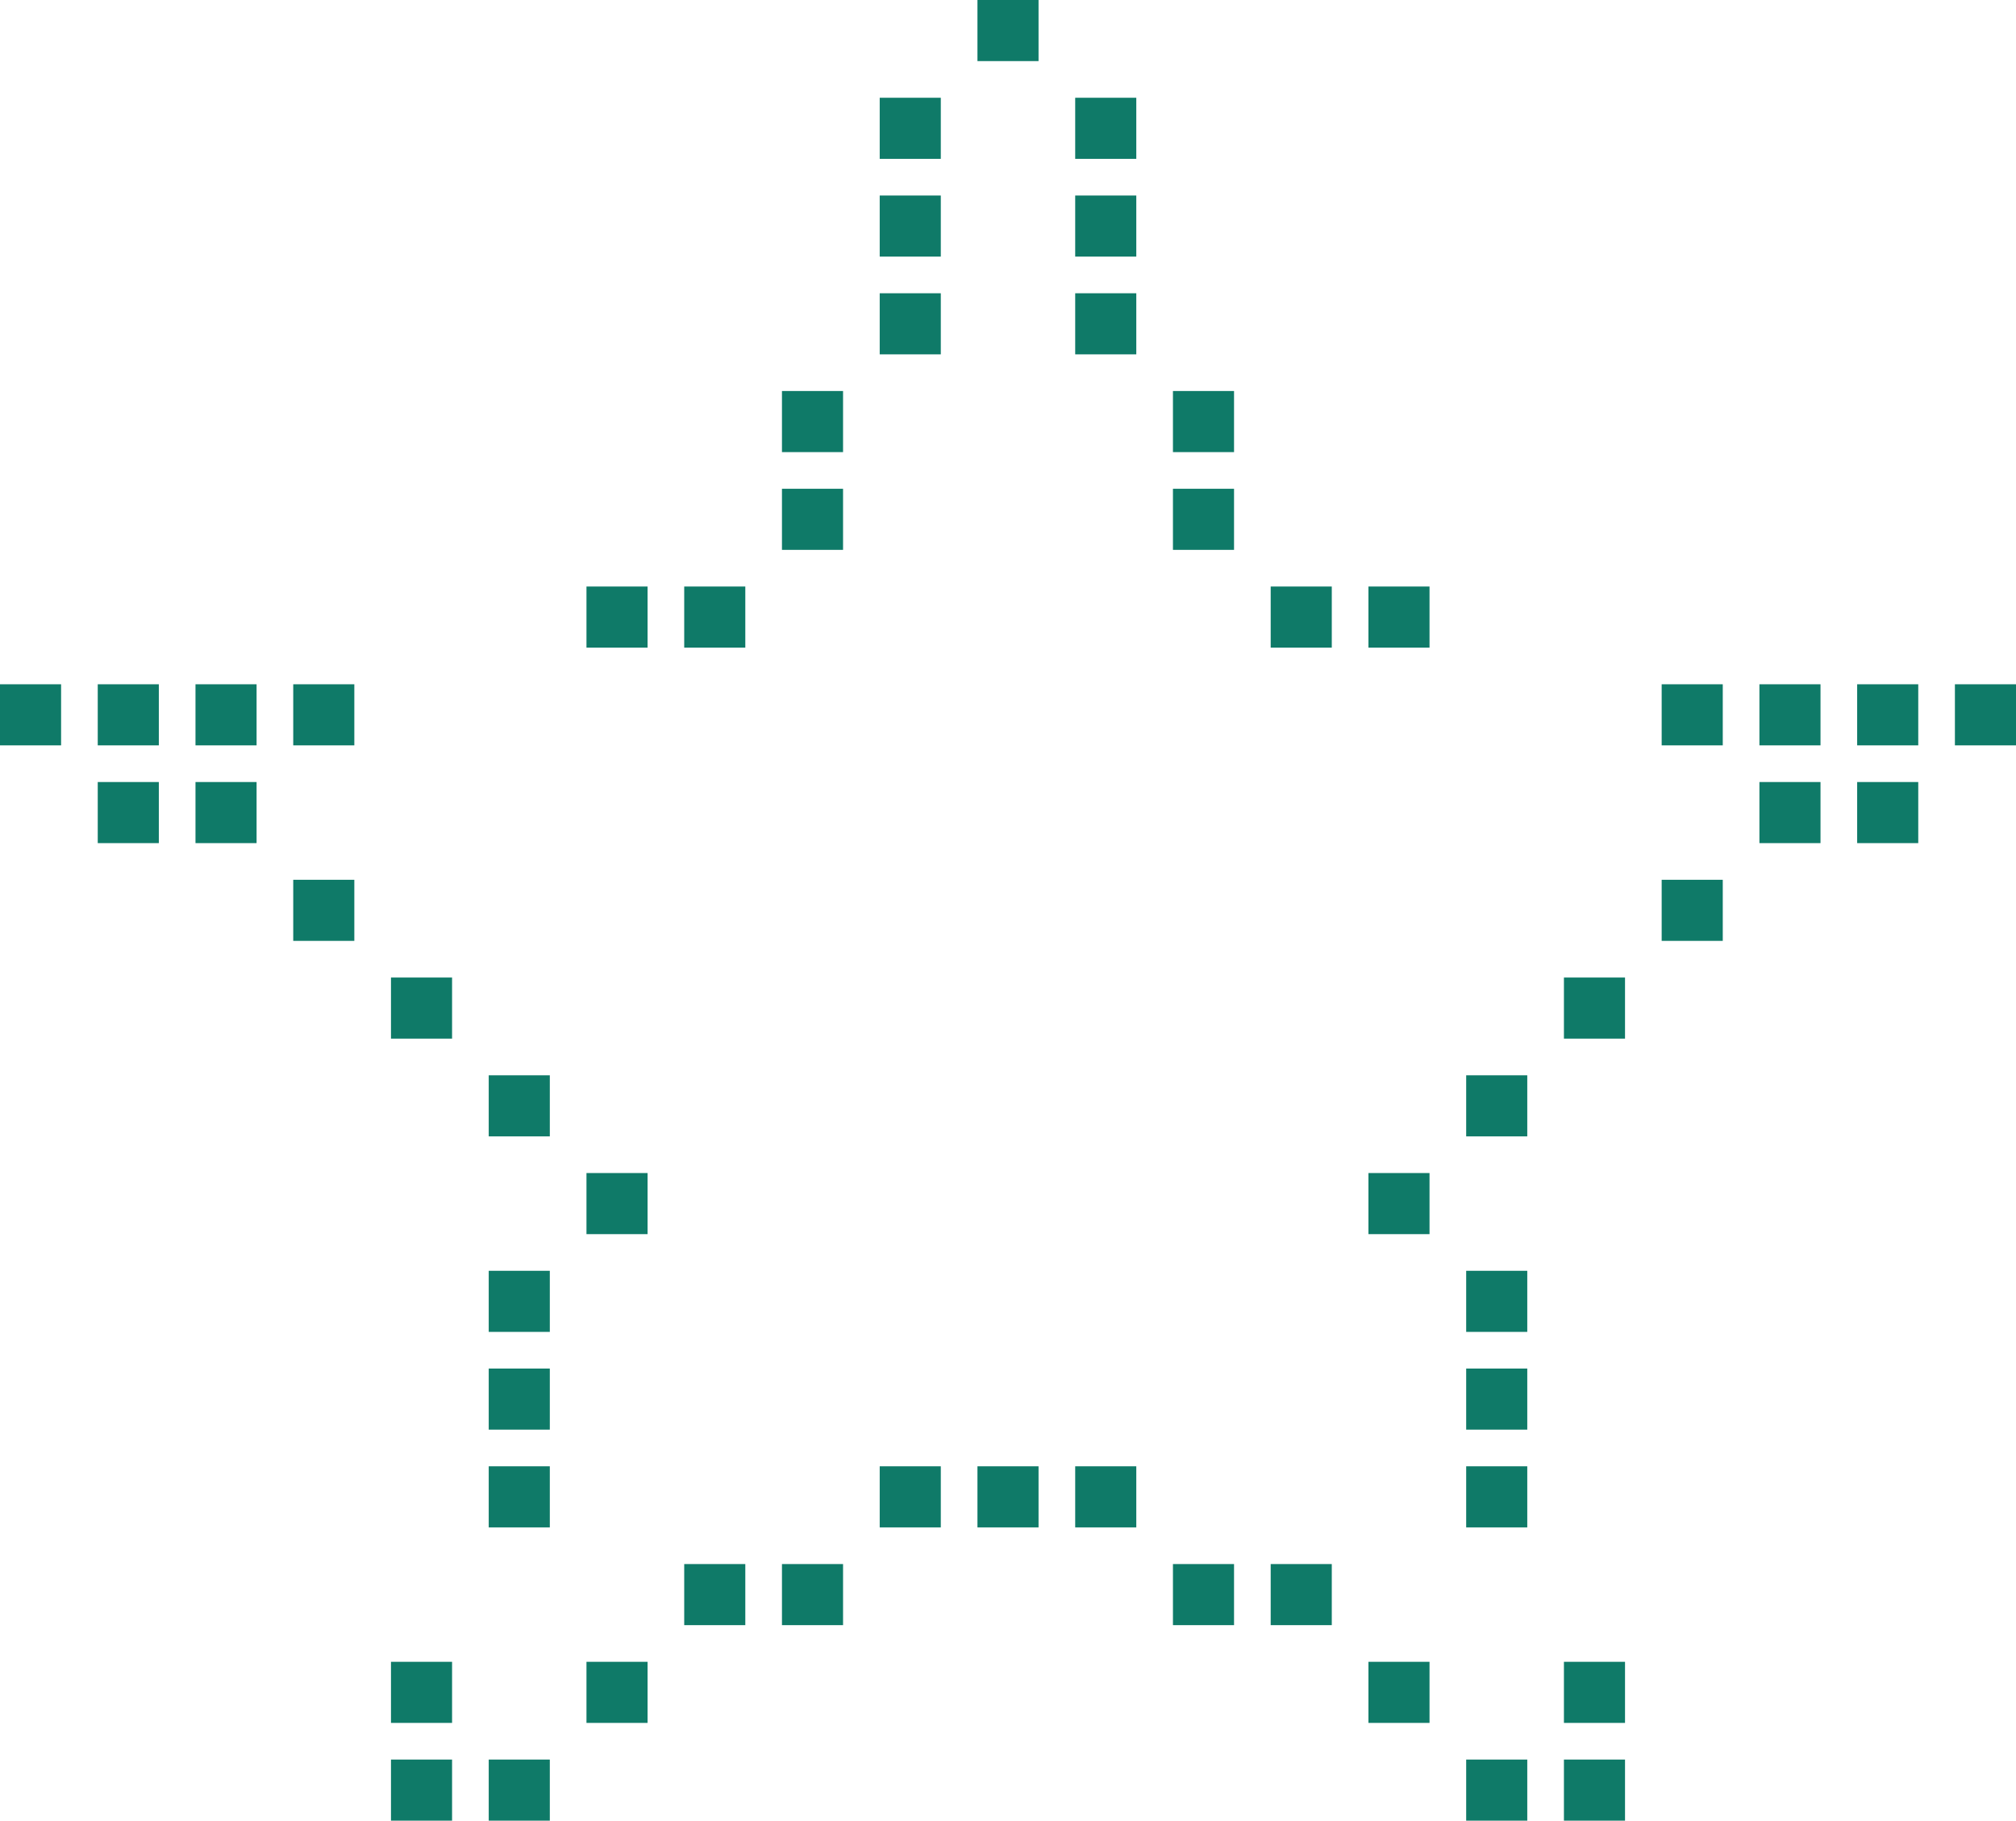
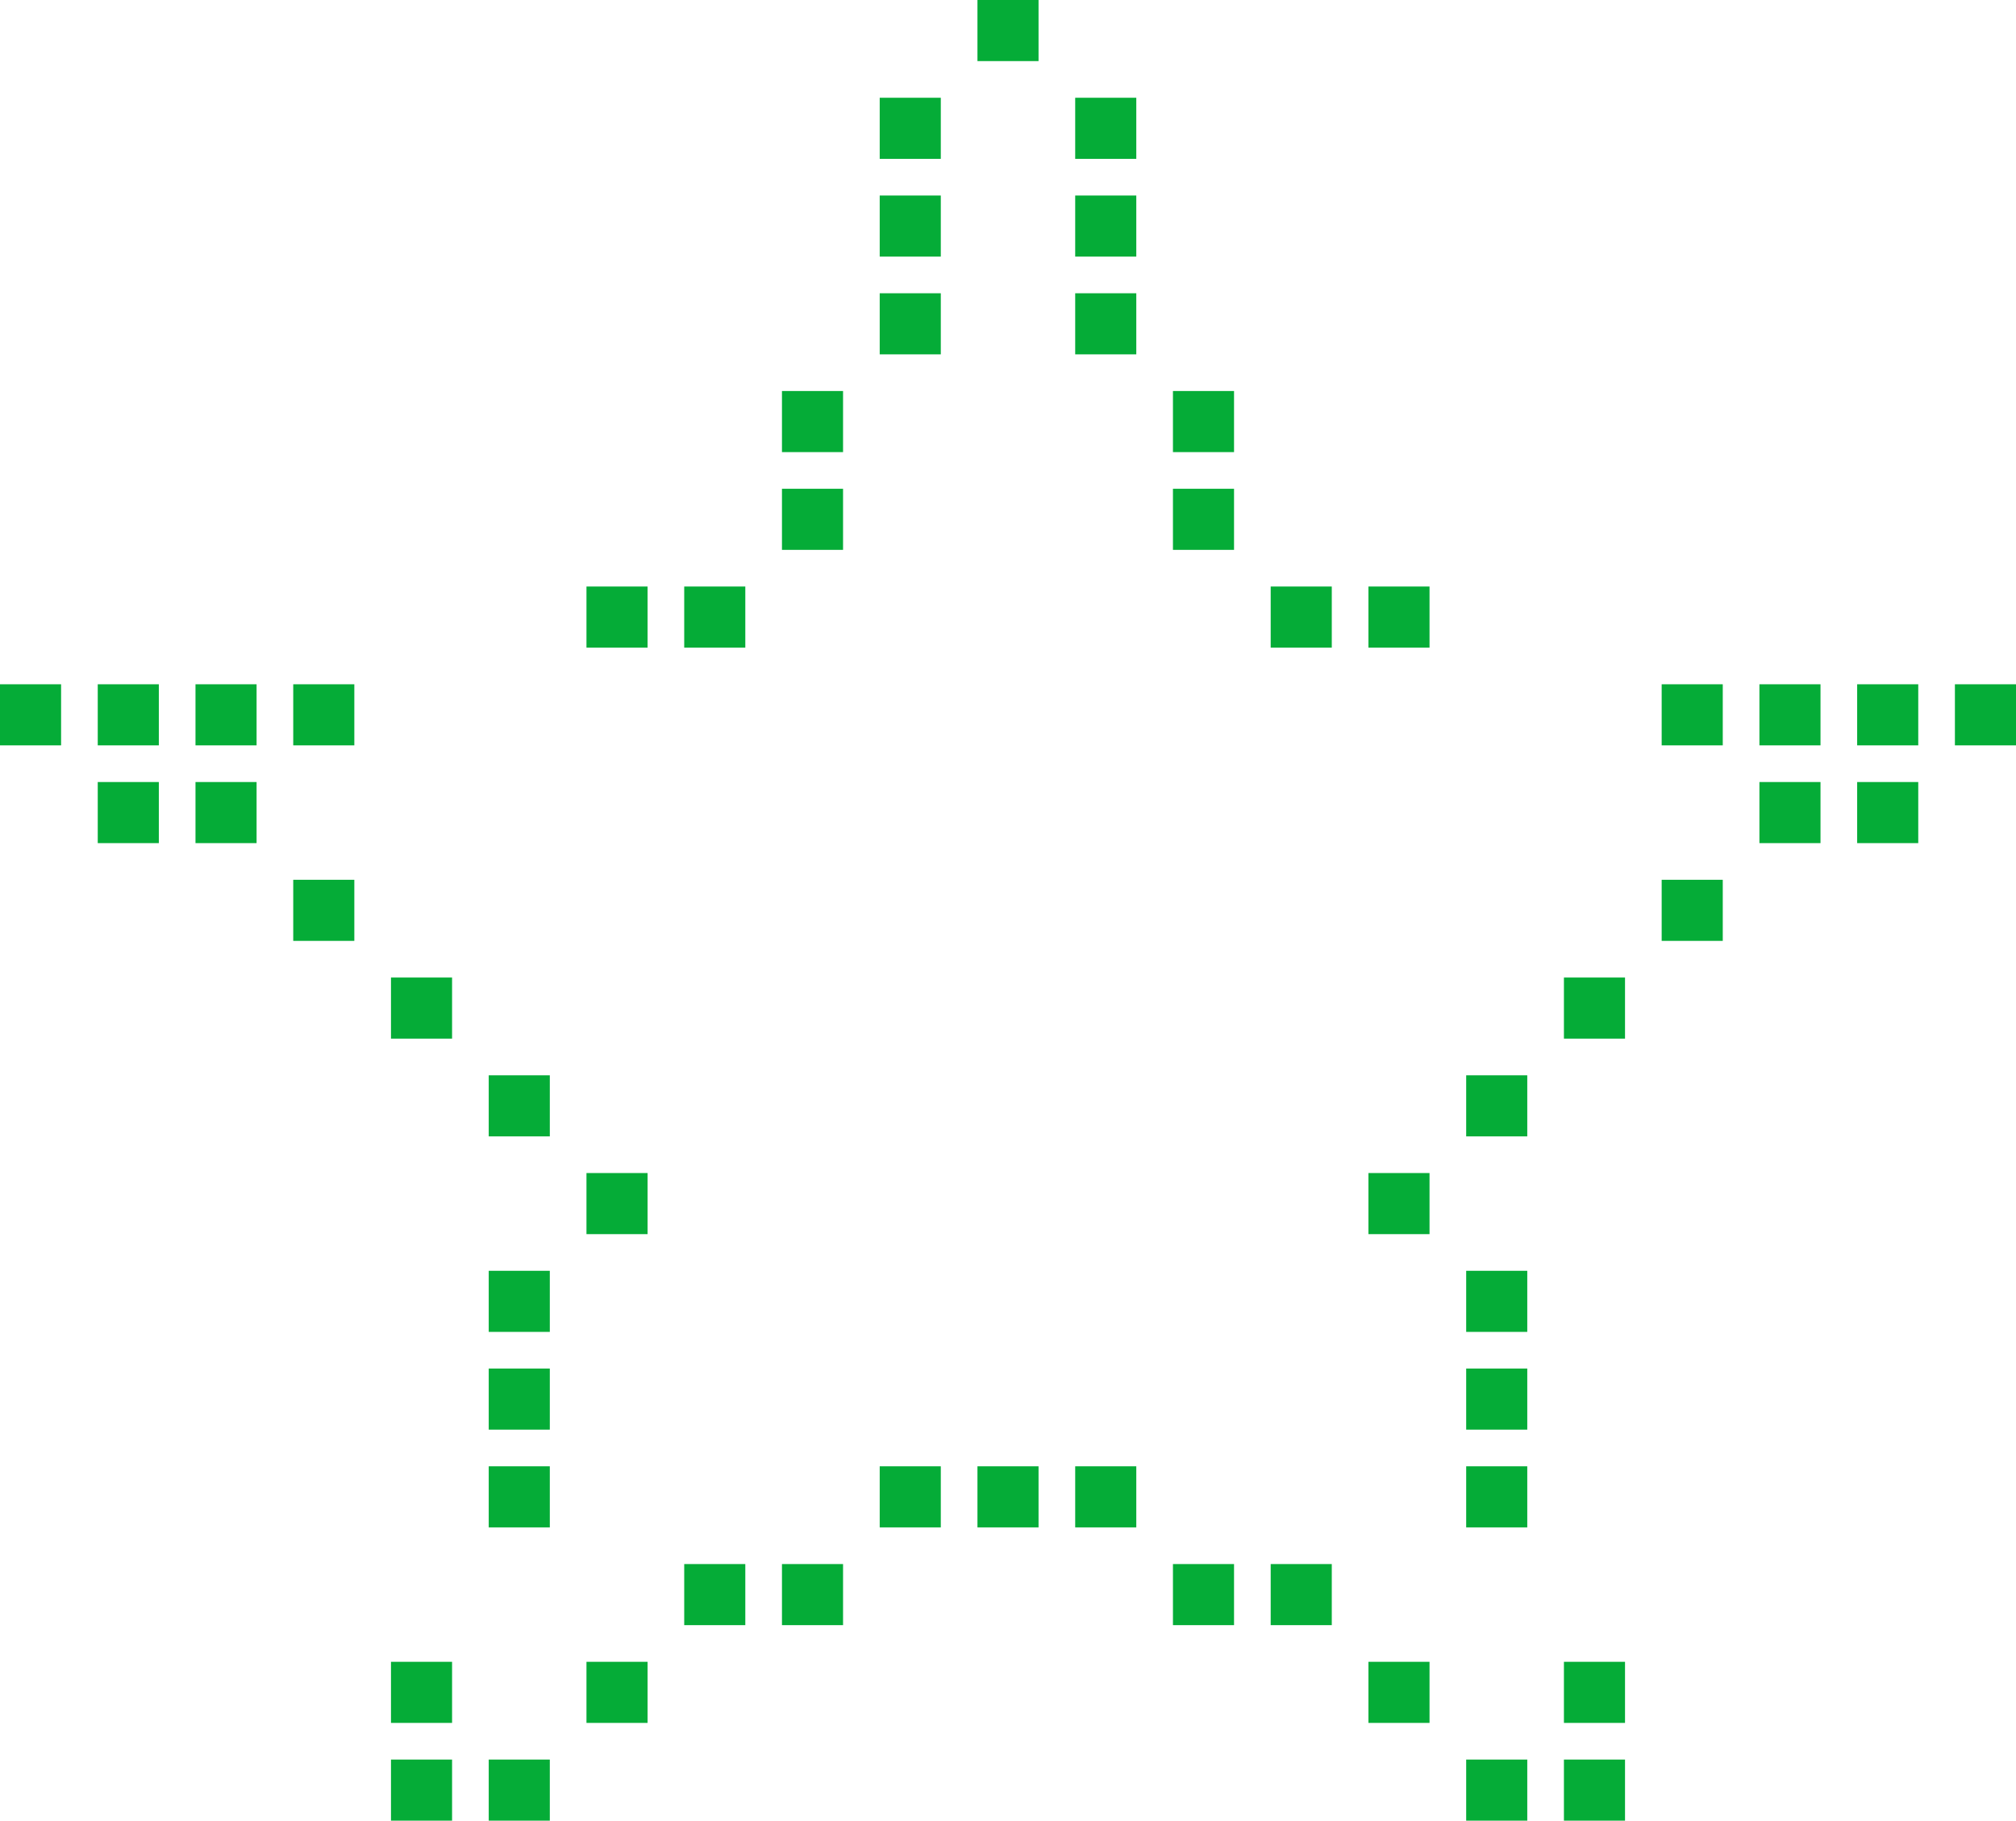
<svg xmlns="http://www.w3.org/2000/svg" width="330" height="298" viewBox="0 0 330 298" fill="none">
-   <path d="M170 0H160V10H170V0Z" fill="#0F7A68" />
-   <path d="M154 16H144V26H154V16Z" fill="#0F7A68" />
-   <path d="M186 16H176V26H186V16Z" fill="#0F7A68" />
-   <path d="M154 32H144V42H154V32Z" fill="#0F7A68" />
-   <path d="M186 32H176V42H186V32Z" fill="#0F7A68" />
-   <path d="M154 48H144V58H154V48Z" fill="#0F7A68" />
-   <path d="M186 48H176V58H186V48Z" fill="#0F7A68" />
-   <path d="M138 64H128V74H138V64Z" fill="#0F7A68" />
-   <path d="M202 64H192V74H202V64Z" fill="#0F7A68" />
-   <path d="M138 80H128V90H138V80Z" fill="#0F7A68" />
-   <path d="M202 80H192V90H202V80Z" fill="#0F7A68" />
-   <path d="M106 96H96V106H106V96Z" fill="#0F7A68" />
-   <path d="M122 96H112V106H122V96Z" fill="#0F7A68" />
-   <path d="M218 96H208V106H218V96Z" fill="#0F7A68" />
-   <path d="M234 96H224V106H234V96Z" fill="#0F7A68" />
-   <path d="M10 112H0V122H10V112Z" fill="#0F7A68" />
-   <path d="M26 112H16V122H26V112Z" fill="#0F7A68" />
-   <path d="M42 112H32V122H42V112Z" fill="#0F7A68" />
-   <path d="M58 112H48V122H58V112Z" fill="#0F7A68" />
-   <path d="M282 112H272V122H282V112Z" fill="#0F7A68" />
-   <path d="M298 112H288V122H298V112Z" fill="#0F7A68" />
-   <path d="M314 112H304V122H314V112Z" fill="#0F7A68" />
-   <path d="M330 112H320V122H330V112Z" fill="#0F7A68" />
-   <path d="M26 128H16V138H26V128Z" fill="#0F7A68" />
-   <path d="M42 128H32V138H42V128Z" fill="#0F7A68" />
-   <path d="M298 128H288V138H298V128Z" fill="#0F7A68" />
-   <path d="M314 128H304V138H314V128Z" fill="#0F7A68" />
-   <path d="M58 144H48V154H58V144Z" fill="#0F7A68" />
-   <path d="M282 144H272V154H282V144Z" fill="#0F7A68" />
-   <path d="M74 160H64V170H74V160Z" fill="#0F7A68" />
-   <path d="M266 160H256V170H266V160Z" fill="#0F7A68" />
-   <path d="M90 176H80V186H90V176Z" fill="#0F7A68" />
-   <path d="M250 176H240V186H250V176Z" fill="#0F7A68" />
-   <path d="M106 192H96V202H106V192Z" fill="#0F7A68" />
-   <path d="M234 192H224V202H234V192Z" fill="#0F7A68" />
-   <path d="M90 208H80V218H90V208Z" fill="#0F7A68" />
-   <path d="M250 208H240V218H250V208Z" fill="#0F7A68" />
-   <path d="M90 224H80V234H90V224Z" fill="#0F7A68" />
-   <path d="M250 224H240V234H250V224Z" fill="#0F7A68" />
-   <path d="M90 240H80V250H90V240Z" fill="#0F7A68" />
-   <path d="M154 240H144V250H154V240Z" fill="#0F7A68" />
-   <path d="M170 240H160V250H170V240Z" fill="#0F7A68" />
-   <path d="M186 240H176V250H186V240Z" fill="#0F7A68" />
-   <path d="M250 240H240V250H250V240Z" fill="#0F7A68" />
-   <path d="M122 256H112V266H122V256Z" fill="#0F7A68" />
-   <path d="M138 256H128V266H138V256Z" fill="#0F7A68" />
-   <path d="M202 256H192V266H202V256Z" fill="#0F7A68" />
-   <path d="M218 256H208V266H218V256Z" fill="#0F7A68" />
-   <path d="M74 272H64V282H74V272Z" fill="#0F7A68" />
-   <path d="M106 272H96V282H106V272Z" fill="#0F7A68" />
-   <path d="M234 272H224V282H234V272Z" fill="#0F7A68" />
-   <path d="M266 272H256V282H266V272Z" fill="#0F7A68" />
-   <path d="M74 288H64V298H74V288Z" fill="#0F7A68" />
-   <path d="M90 288H80V298H90V288Z" fill="#0F7A68" />
-   <path d="M250 288H240V298H250V288Z" fill="#0F7A68" />
-   <path d="M266 288H256V298H266V288Z" fill="#0F7A68" />
+   <path d="M170 0H160V10H170V0Z" fill="#05ac37" />
+   <path d="M154 16H144V26H154V16Z" fill="#05ac37" />
+   <path d="M186 16H176V26H186V16Z" fill="#05ac37" />
+   <path d="M154 32H144V42H154V32Z" fill="#05ac37" />
+   <path d="M186 32H176V42H186V32Z" fill="#05ac37" />
+   <path d="M154 48H144V58H154V48Z" fill="#05ac37" />
+   <path d="M186 48H176V58H186V48Z" fill="#05ac37" />
+   <path d="M138 64H128V74H138V64Z" fill="#05ac37" />
+   <path d="M202 64H192V74H202V64Z" fill="#05ac37" />
+   <path d="M138 80H128V90H138V80Z" fill="#05ac37" />
+   <path d="M202 80H192V90H202V80Z" fill="#05ac37" />
+   <path d="M106 96H96V106H106V96Z" fill="#05ac37" />
+   <path d="M122 96H112V106H122V96Z" fill="#05ac37" />
+   <path d="M218 96H208V106H218V96Z" fill="#05ac37" />
+   <path d="M234 96H224V106H234V96Z" fill="#05ac37" />
+   <path d="M10 112H0V122H10V112Z" fill="#05ac37" />
+   <path d="M26 112H16V122H26V112Z" fill="#05ac37" />
+   <path d="M42 112H32V122H42V112Z" fill="#05ac37" />
+   <path d="M58 112H48V122H58V112Z" fill="#05ac37" />
+   <path d="M282 112H272V122H282V112Z" fill="#05ac37" />
+   <path d="M298 112H288V122H298V112Z" fill="#05ac37" />
+   <path d="M314 112H304V122H314V112Z" fill="#05ac37" />
+   <path d="M330 112H320V122H330V112Z" fill="#05ac37" />
+   <path d="M26 128H16V138H26V128Z" fill="#05ac37" />
+   <path d="M42 128H32V138H42V128Z" fill="#05ac37" />
+   <path d="M298 128H288V138H298V128Z" fill="#05ac37" />
+   <path d="M314 128H304V138H314V128Z" fill="#05ac37" />
+   <path d="M58 144H48V154H58V144Z" fill="#05ac37" />
+   <path d="M282 144H272V154H282V144Z" fill="#05ac37" />
+   <path d="M74 160H64V170H74V160Z" fill="#05ac37" />
+   <path d="M266 160H256V170H266V160Z" fill="#05ac37" />
+   <path d="M90 176H80V186H90V176Z" fill="#05ac37" />
+   <path d="M250 176H240V186H250V176Z" fill="#05ac37" />
+   <path d="M106 192H96V202H106V192Z" fill="#05ac37" />
+   <path d="M234 192H224V202H234V192Z" fill="#05ac37" />
+   <path d="M90 208H80V218H90V208Z" fill="#05ac37" />
+   <path d="M250 208H240V218H250V208Z" fill="#05ac37" />
+   <path d="M90 224H80V234H90V224Z" fill="#05ac37" />
+   <path d="M250 224H240V234H250V224Z" fill="#05ac37" />
+   <path d="M90 240H80V250H90V240Z" fill="#05ac37" />
+   <path d="M154 240H144V250H154V240Z" fill="#05ac37" />
+   <path d="M170 240H160V250H170V240Z" fill="#05ac37" />
+   <path d="M186 240H176V250H186V240Z" fill="#05ac37" />
+   <path d="M250 240H240V250H250V240Z" fill="#05ac37" />
+   <path d="M122 256H112V266H122V256Z" fill="#05ac37" />
+   <path d="M138 256H128V266H138V256Z" fill="#05ac37" />
+   <path d="M202 256H192V266H202V256Z" fill="#05ac37" />
+   <path d="M218 256H208V266H218V256Z" fill="#05ac37" />
+   <path d="M74 272H64V282H74V272Z" fill="#05ac37" />
+   <path d="M106 272H96V282H106V272Z" fill="#05ac37" />
+   <path d="M234 272H224V282H234V272Z" fill="#05ac37" />
+   <path d="M266 272H256V282H266V272Z" fill="#05ac37" />
+   <path d="M74 288H64V298H74V288Z" fill="#05ac37" />
+   <path d="M90 288H80V298H90V288Z" fill="#05ac37" />
+   <path d="M250 288H240V298H250V288Z" fill="#05ac37" />
+   <path d="M266 288H256V298H266V288Z" fill="#05ac37" />
</svg>
